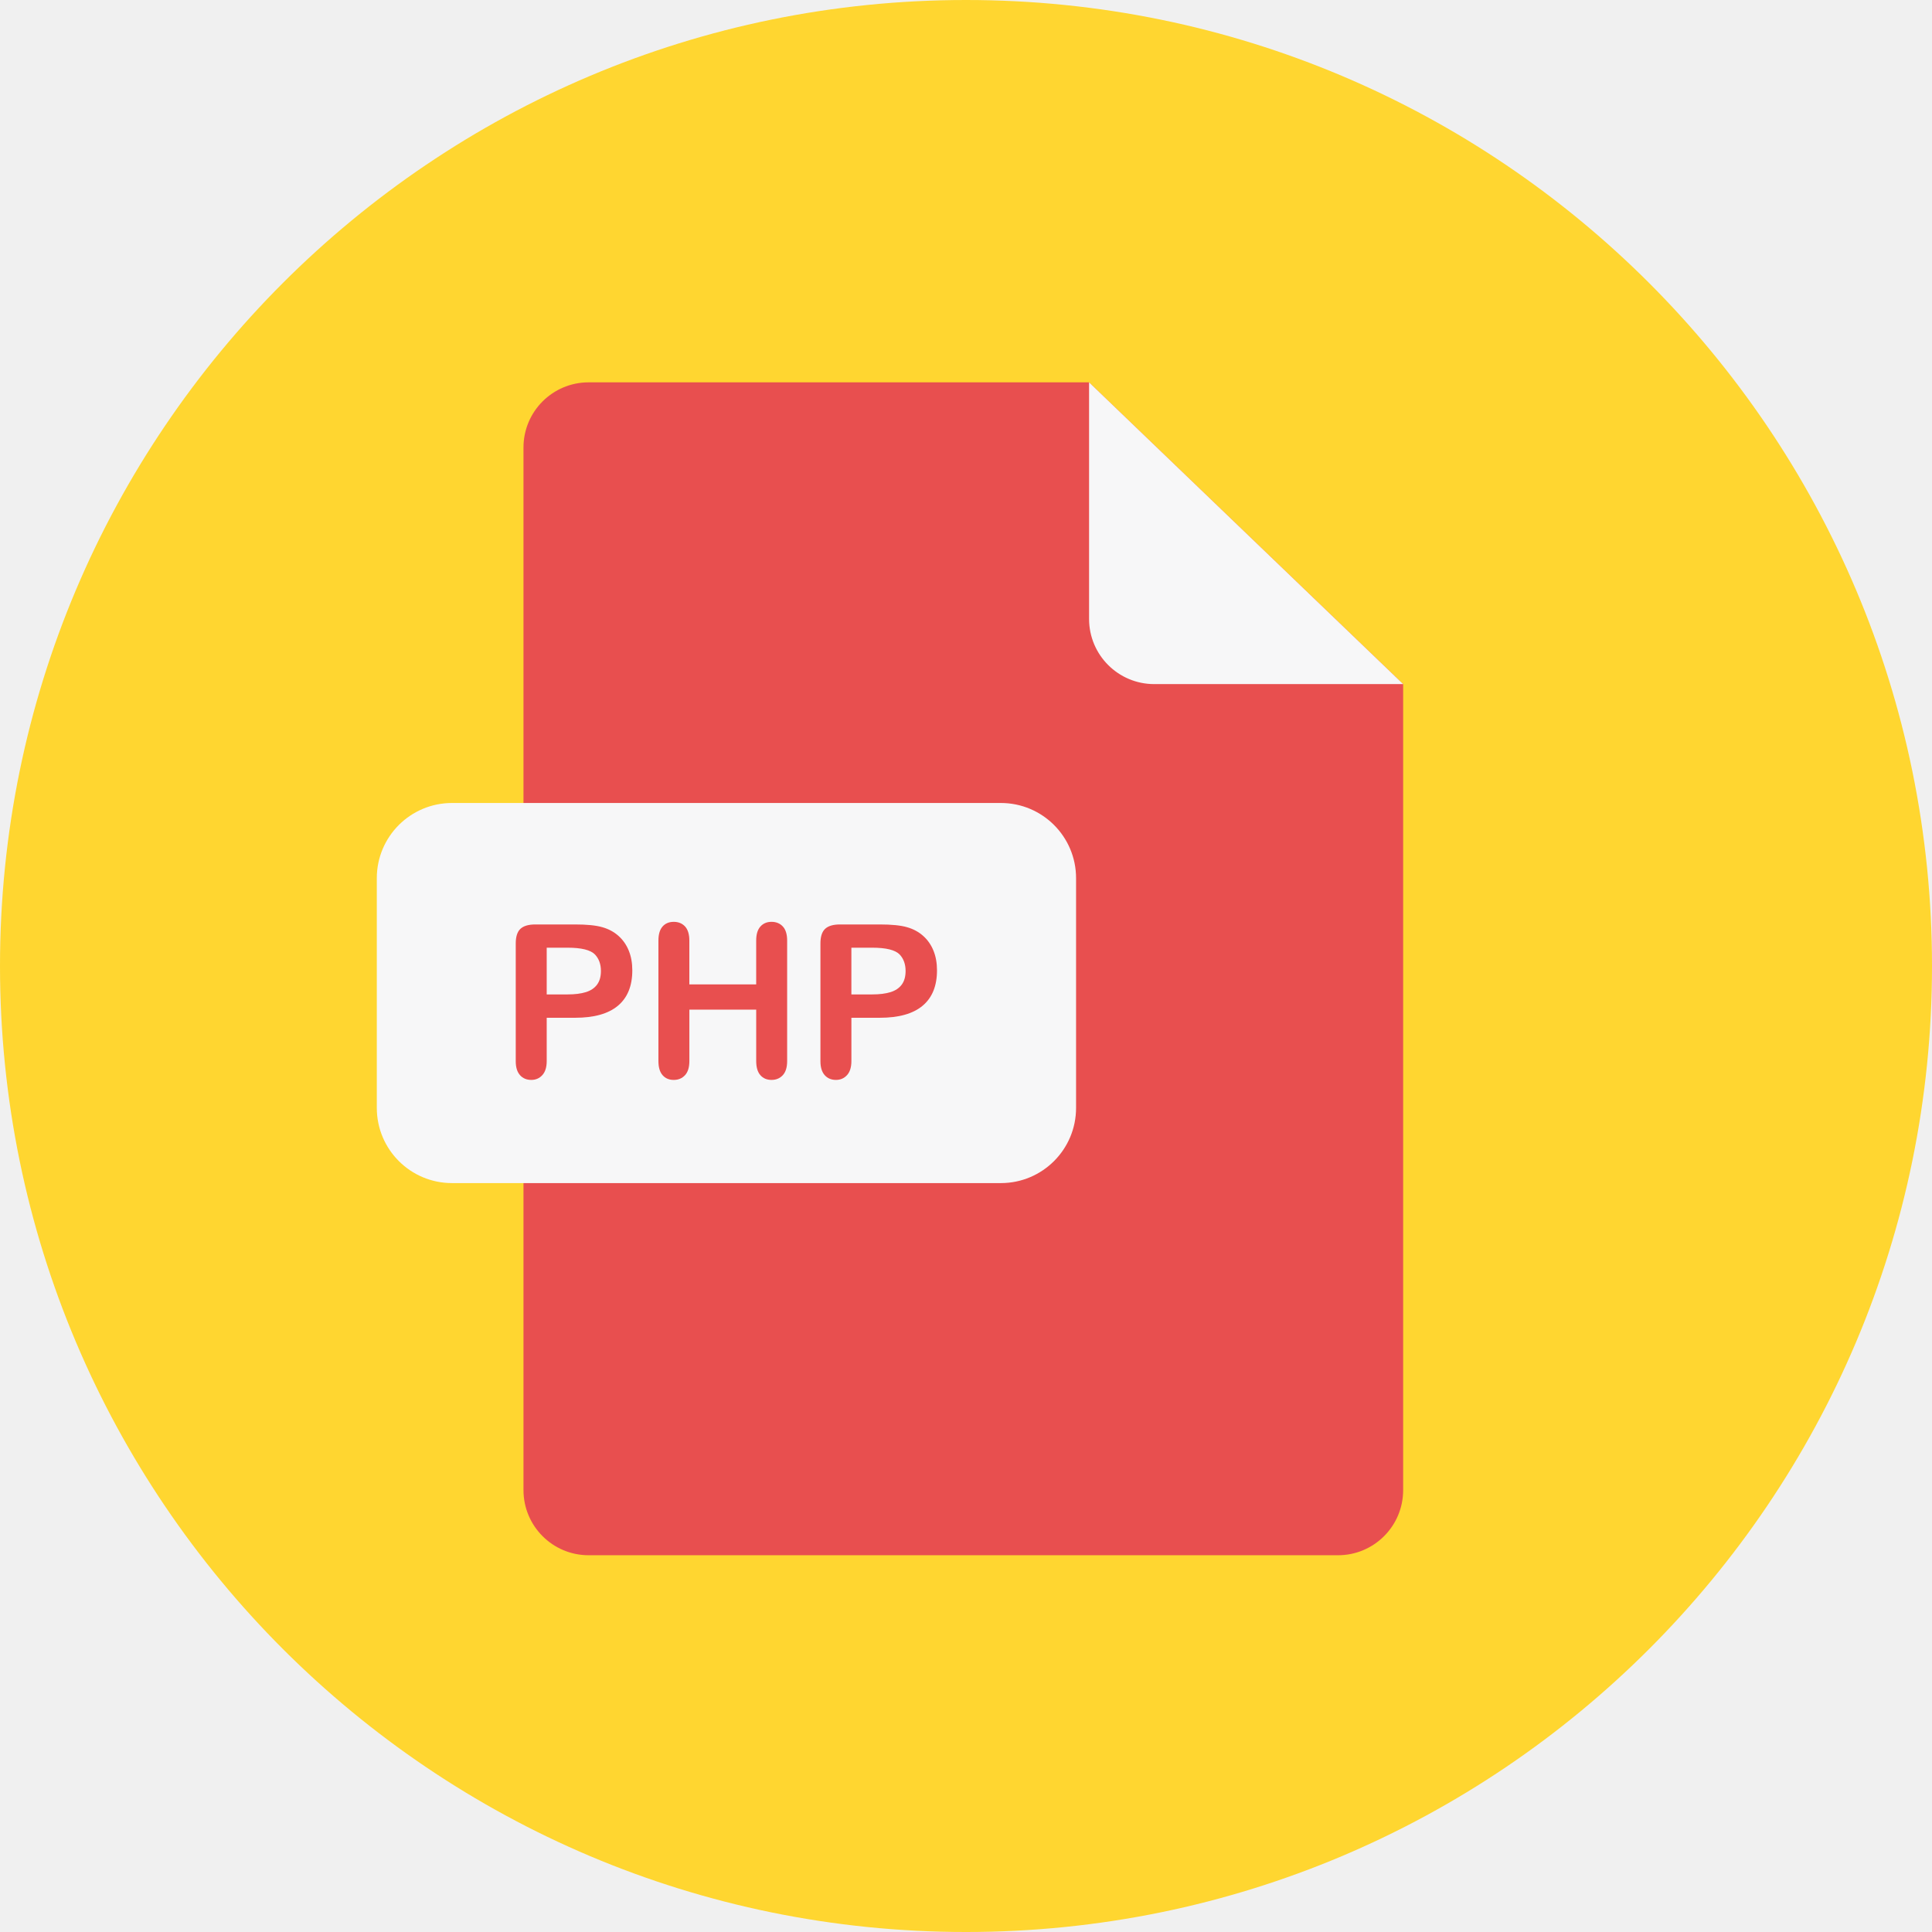
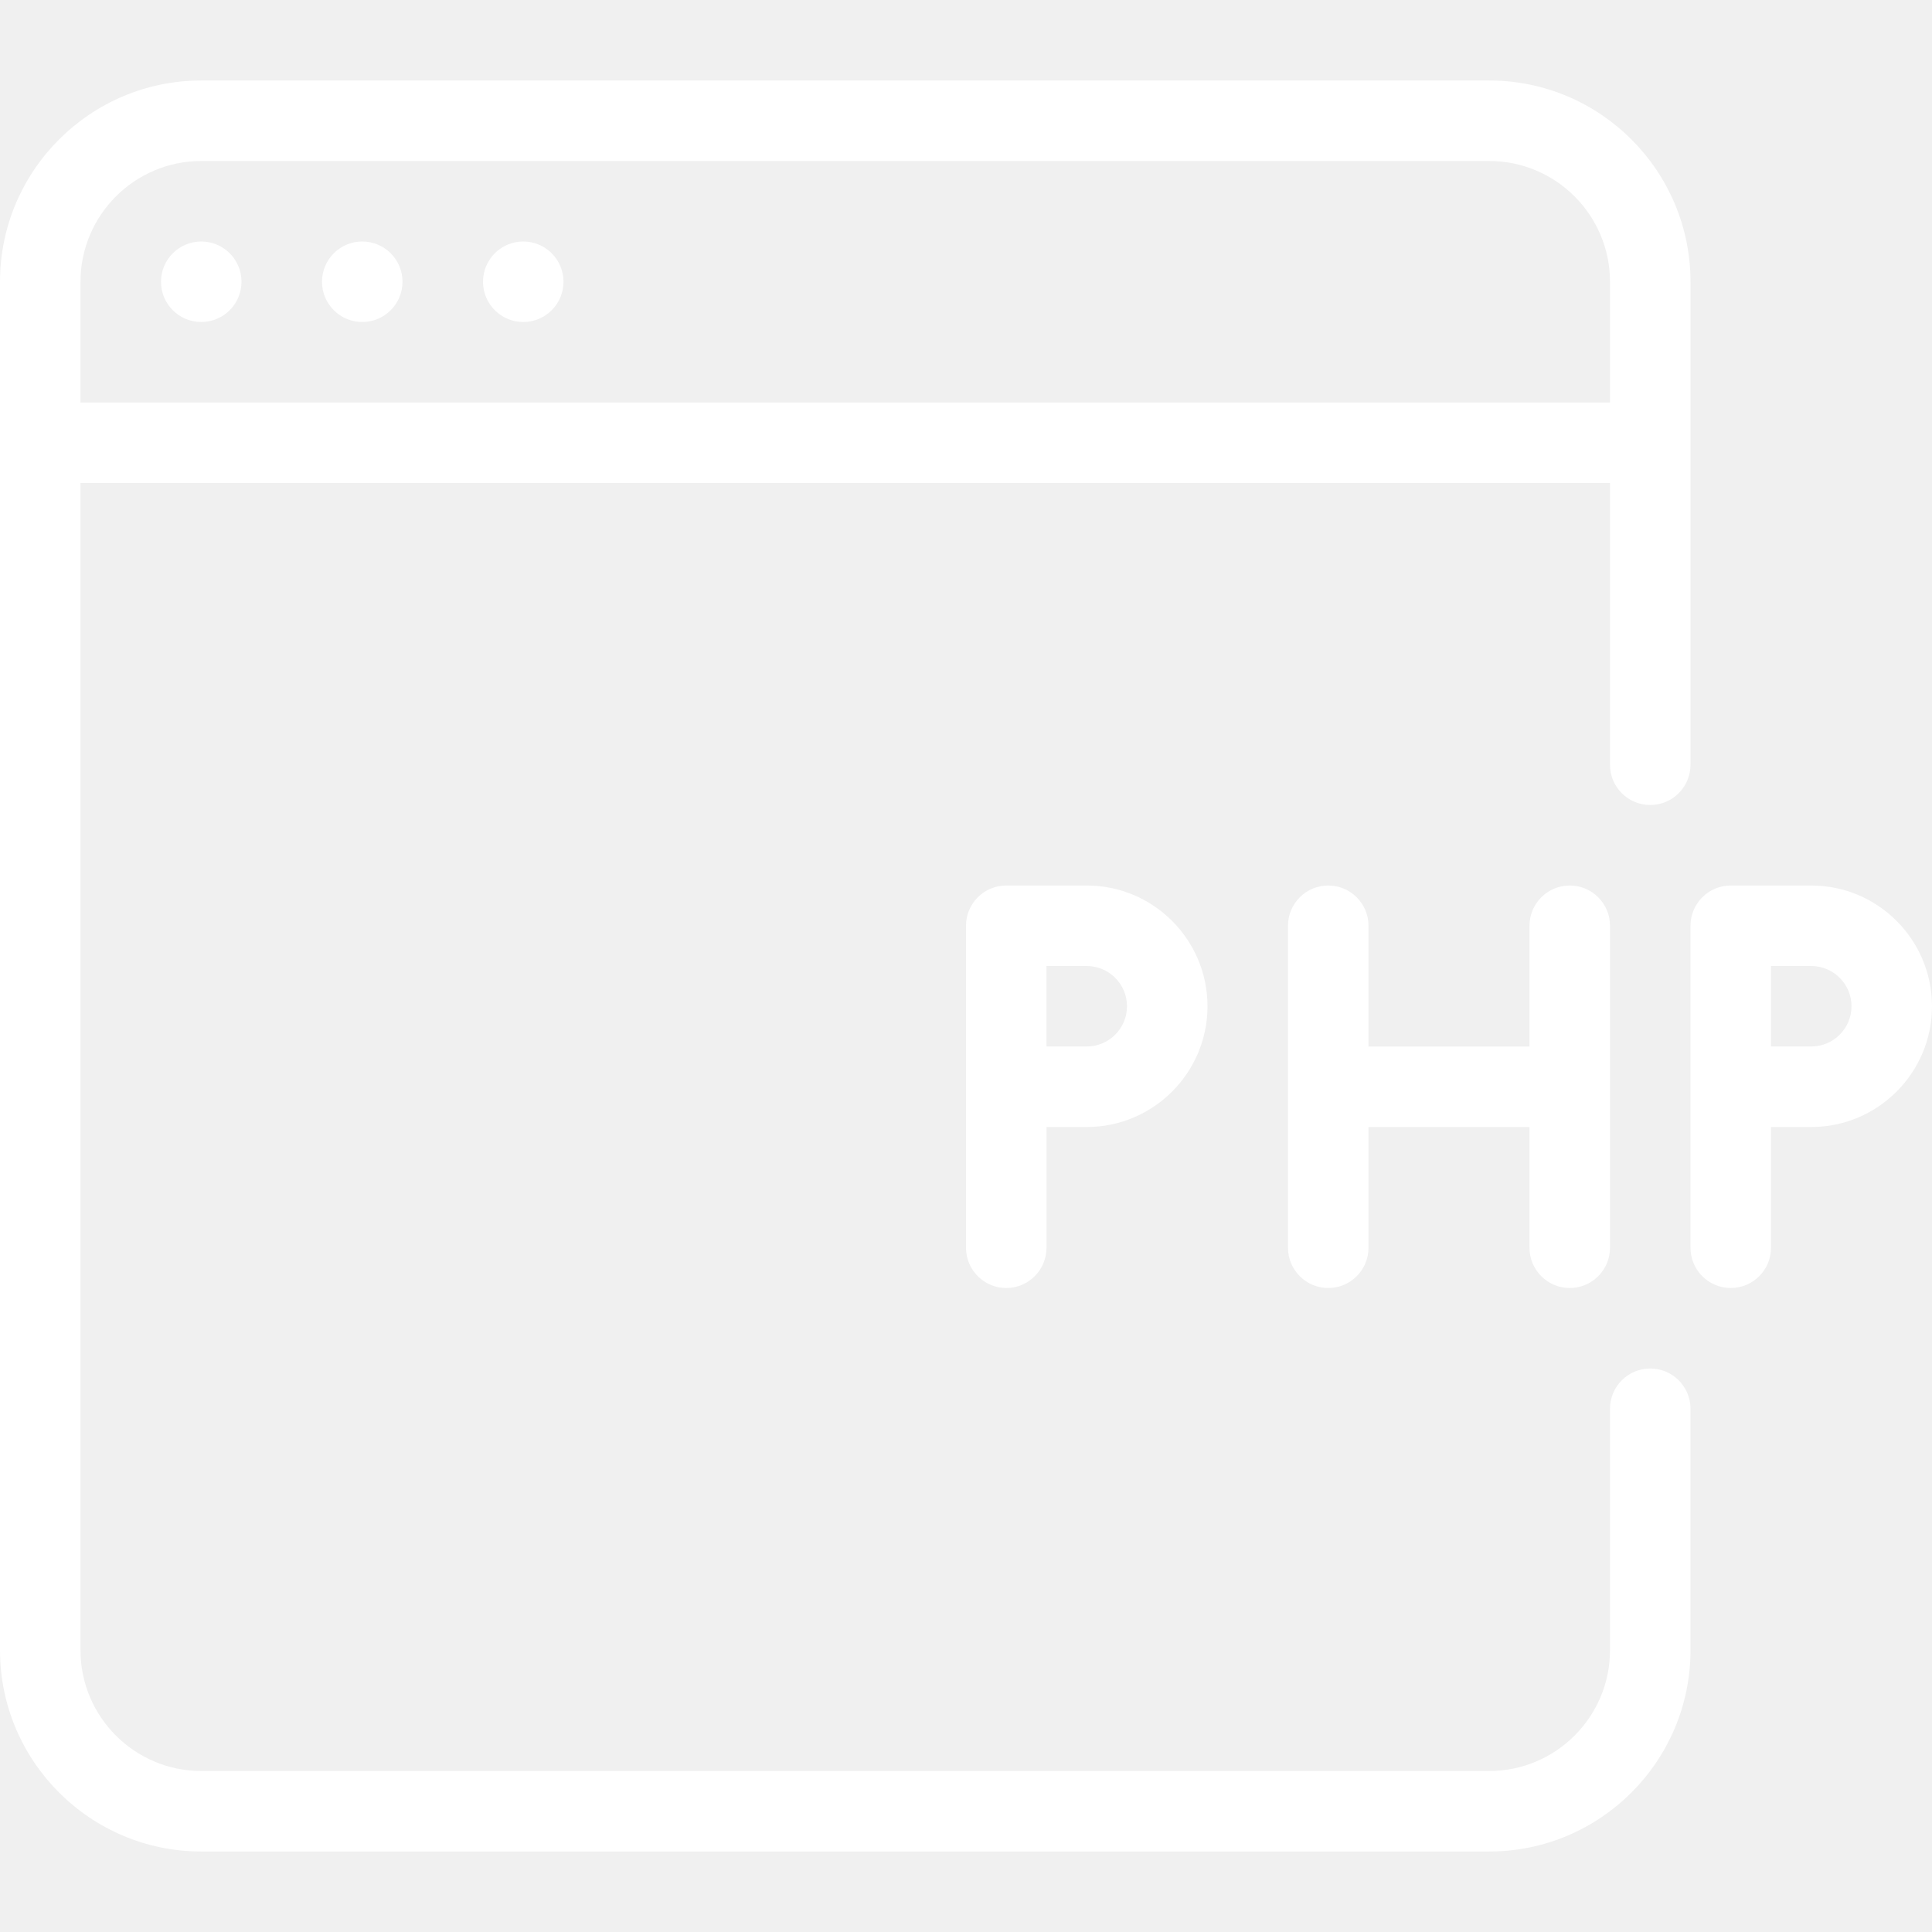
- <svg xmlns="http://www.w3.org/2000/svg" height="850px" width="850px" version="1.1" id="Layer_1" viewBox="0 0 473.931 473.931" xml:space="preserve" fill="#000000">
-   <g id="SVGRepo_bgCarrier" stroke-width="2" />
-   <g id="SVGRepo_tracerCarrier" stroke-linecap="round" stroke-linejoin="round" />
-   <g id="SVGRepo_iconCarrier">
-     <circle style="fill:#FFD630;" cx="236.966" cy="236.966" r="236.966" />
-     <path style="fill:#E84F4F;" d="M144.395,93.791c-8.823,0-15.981,7.154-15.981,15.981v255.757c0,8.827,7.158,15.981,15.981,15.981 H328.22c8.827,0,15.981-7.154,15.981-15.981V167.814l-77.047-74.023H144.395z" />
+ <svg xmlns="http://www.w3.org/2000/svg" fill="#fff" height="800px" width="800px" version="1.1" id="Layer_1" viewBox="0 0 512 512" xml:space="preserve">
+   <g>
    <g>
-       <path style="fill:#F7F7F8;" d="M344.205,167.814h-61.066c-8.827,0-15.981-7.154-15.981-15.981V93.791L344.205,167.814z" />
-       <path style="fill:#F7F7F8;" d="M263.966,271.772c0,10.189-8.258,18.447-18.443,18.447H110.876 c-10.189,0-18.443-8.258-18.443-18.447v-56.351c0-10.189,8.254-18.443,18.443-18.443h134.647c10.185,0,18.443,8.254,18.443,18.443 V271.772z" />
+       <path d="M437.333,213.333c5.888,0,10.667-4.779,10.667-10.667v-128c0-29.397-23.915-53.333-53.333-53.333H53.333    C23.915,21.333,0,45.269,0,74.667v362.667c0,29.397,23.915,53.333,53.333,53.333h341.333c29.419,0,53.333-23.936,53.333-53.333    v-64c0-5.888-4.779-10.667-10.667-10.667c-5.888,0-10.667,4.779-10.667,10.667v64c0,17.643-14.357,32-32,32H53.333    c-17.643,0-32-14.357-32-32V128h405.333v74.667C426.667,208.555,431.445,213.333,437.333,213.333z M21.333,106.667v-32    c0-17.643,14.357-32,32-32h341.333c17.643,0,32,14.357,32,32v32H21.333z" />
    </g>
+   </g>
+   <g>
    <g>
-       <path style="fill:#E84F4F;" d="M141.068,249.665h-6.956v10.615c0,1.519-0.359,2.668-1.074,3.454 c-0.715,0.786-1.62,1.175-2.713,1.175c-1.145,0-2.065-0.389-2.761-1.164c-0.696-0.775-1.048-1.916-1.048-3.416v-28.901 c0-1.673,0.385-2.866,1.152-3.581c0.767-0.715,1.987-1.074,3.659-1.074h9.744c2.885,0,5.096,0.221,6.649,0.666 c1.534,0.427,2.862,1.134,3.977,2.122c1.115,0.988,1.961,2.2,2.544,3.633s0.868,3.042,0.868,4.834c0,3.82-1.175,6.713-3.528,8.685 S145.723,249.665,141.068,249.665z M139.227,232.476h-5.115v11.461h5.115c1.792,0,3.285-0.187,4.49-0.561 c1.197-0.374,2.114-0.988,2.746-1.841c0.632-0.853,0.947-1.968,0.947-3.353c0-1.654-0.486-3.001-1.459-4.041 C144.862,233.029,142.621,232.476,139.227,232.476z" />
-       <path style="fill:#E84F4F;" d="M169.101,230.736v10.743h16.396v-10.743c0-1.534,0.344-2.687,1.036-3.454 c0.688-0.767,1.598-1.152,2.724-1.152c1.145,0,2.069,0.382,2.773,1.137c0.707,0.76,1.063,1.916,1.063,3.465v29.545 c0,1.553-0.359,2.713-1.074,3.48c-0.715,0.767-1.639,1.152-2.761,1.152c-1.145,0-2.054-0.389-2.735-1.164 c-0.681-0.775-1.021-1.931-1.021-3.465v-12.61h-16.396v12.61c0,1.553-0.359,2.713-1.074,3.48c-0.715,0.767-1.639,1.152-2.761,1.152 c-1.145,0-2.054-0.389-2.735-1.164c-0.681-0.775-1.021-1.931-1.021-3.465v-29.545c0-1.534,0.337-2.687,1.01-3.454 c0.677-0.767,1.594-1.152,2.75-1.152c1.145,0,2.069,0.382,2.773,1.137C168.746,228.03,169.101,229.187,169.101,230.736z" />
-       <path style="fill:#E84F4F;" d="M215.81,249.665h-6.956v10.615c0,1.519-0.359,2.668-1.074,3.454 c-0.715,0.786-1.62,1.175-2.713,1.175c-1.145,0-2.065-0.389-2.761-1.164c-0.696-0.775-1.048-1.916-1.048-3.416v-28.901 c0-1.673,0.385-2.866,1.152-3.581c0.767-0.715,1.987-1.074,3.659-1.074h9.744c2.885,0,5.096,0.221,6.649,0.666 c1.534,0.427,2.862,1.134,3.977,2.122c1.115,0.988,1.961,2.2,2.544,3.633s0.868,3.042,0.868,4.834c0,3.82-1.175,6.713-3.528,8.685 S220.465,249.665,215.81,249.665z M213.965,232.476h-5.115v11.461h5.115c1.792,0,3.285-0.187,4.49-0.561 c1.197-0.374,2.114-0.988,2.746-1.841c0.632-0.853,0.947-1.968,0.947-3.353c0-1.654-0.486-3.001-1.459-4.041 C219.6,233.029,217.363,232.476,213.965,232.476z" />
+       <circle cx="53.333" cy="74.667" r="10.667" />
+     </g>
+   </g>
+   <g>
+     <g>
+       <circle cx="96" cy="74.667" r="10.667" />
+     </g>
+   </g>
+   <g>
+     <g>
+       <circle cx="138.667" cy="74.667" r="10.667" />
+     </g>
+   </g>
+   <g>
+     <g>
+       <path d="M480,234.667h-21.333c-5.888,0-10.667,4.779-10.667,10.667v85.333c0,5.888,4.779,10.667,10.667,10.667    s10.667-4.779,10.667-10.667v-32H480c17.643,0,32-14.357,32-32C512,249.024,497.643,234.667,480,234.667z M480,277.333h-10.667    V256H480c5.867,0,10.667,4.779,10.667,10.667S485.867,277.333,480,277.333z" />
+     </g>
+   </g>
+   <g>
+     <g>
+       <path d="M288,234.667h-21.333c-5.888,0-10.667,4.779-10.667,10.667v85.333c0,5.888,4.779,10.667,10.667,10.667    s10.667-4.779,10.667-10.667v-32H288c17.643,0,32-14.357,32-32C320,249.024,305.643,234.667,288,234.667z M288,277.333h-10.667    V256H288c5.867,0,10.667,4.779,10.667,10.667S293.867,277.333,288,277.333z" />
+     </g>
+   </g>
+   <g>
+     <g>
+       <path d="M416,234.667c-5.888,0-10.667,4.779-10.667,10.667v32h-42.667v-32c0-5.888-4.779-10.667-10.667-10.667    c-5.888,0-10.667,4.779-10.667,10.667v85.333c0,5.888,4.779,10.667,10.667,10.667c5.888,0,10.667-4.779,10.667-10.667v-32h42.667    v32c0,5.888,4.779,10.667,10.667,10.667c5.888,0,10.667-4.779,10.667-10.667v-85.333C426.667,239.445,421.888,234.667,416,234.667    z" />
    </g>
  </g>
</svg>
